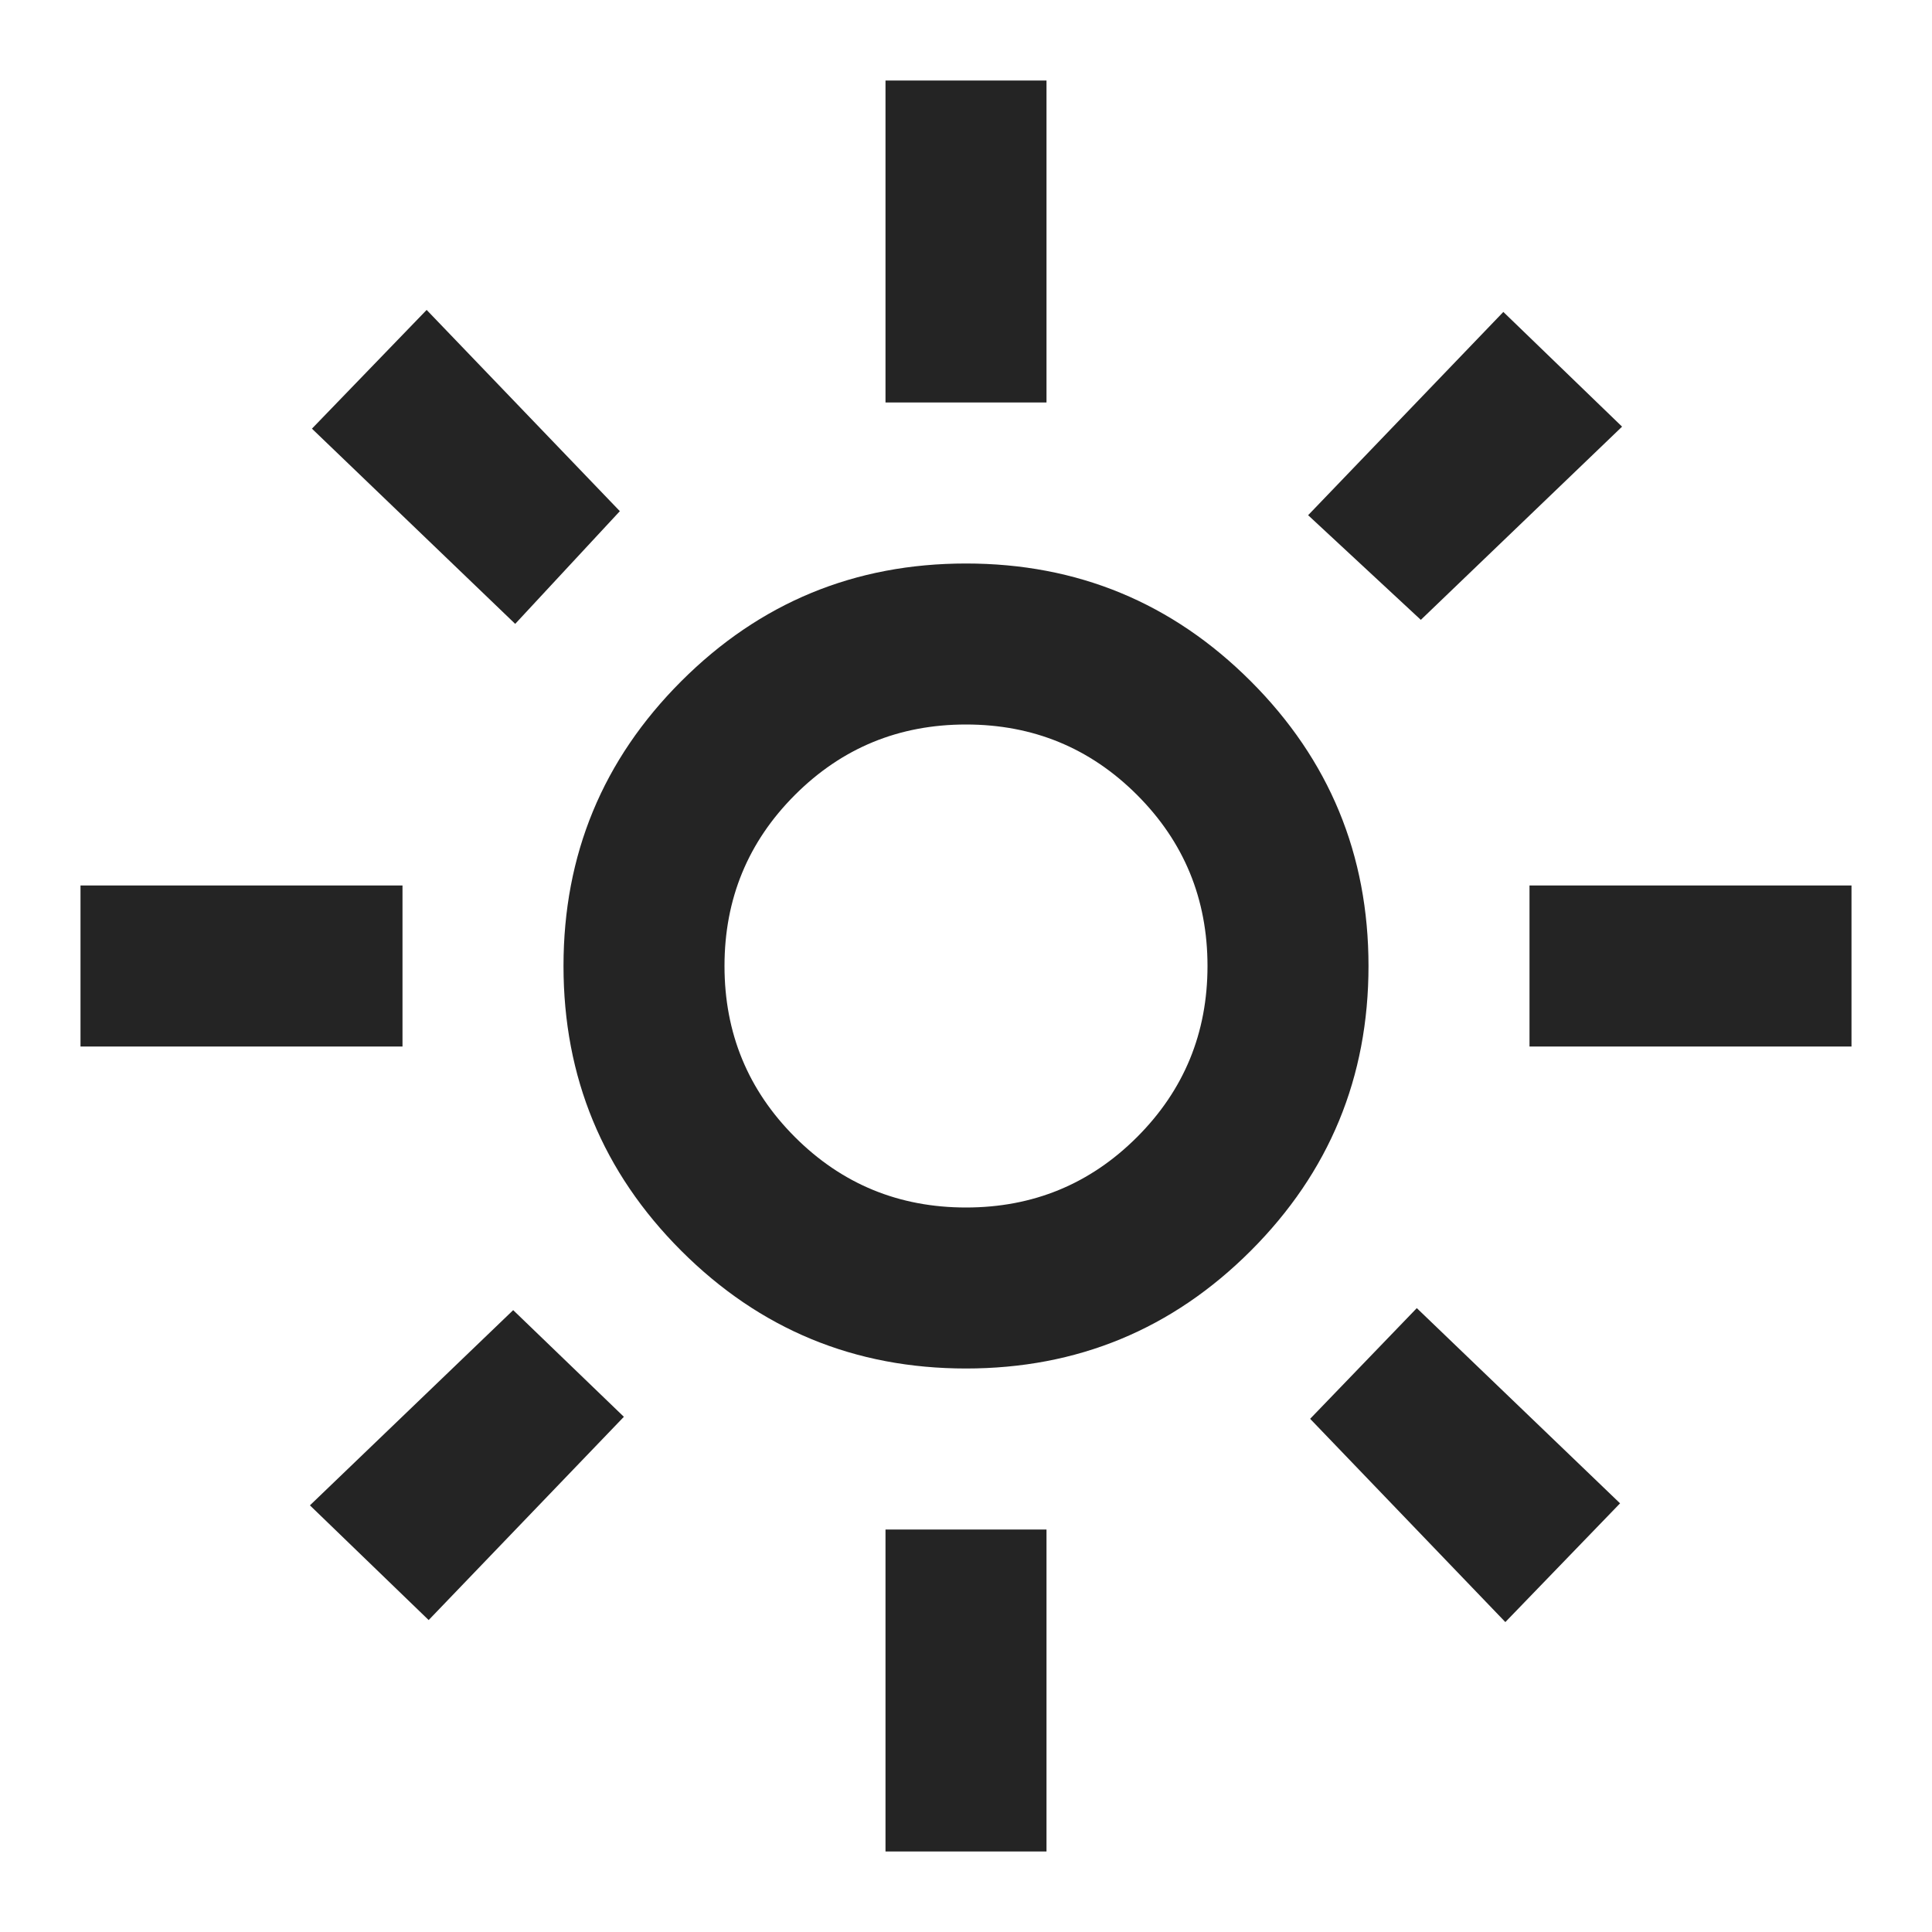
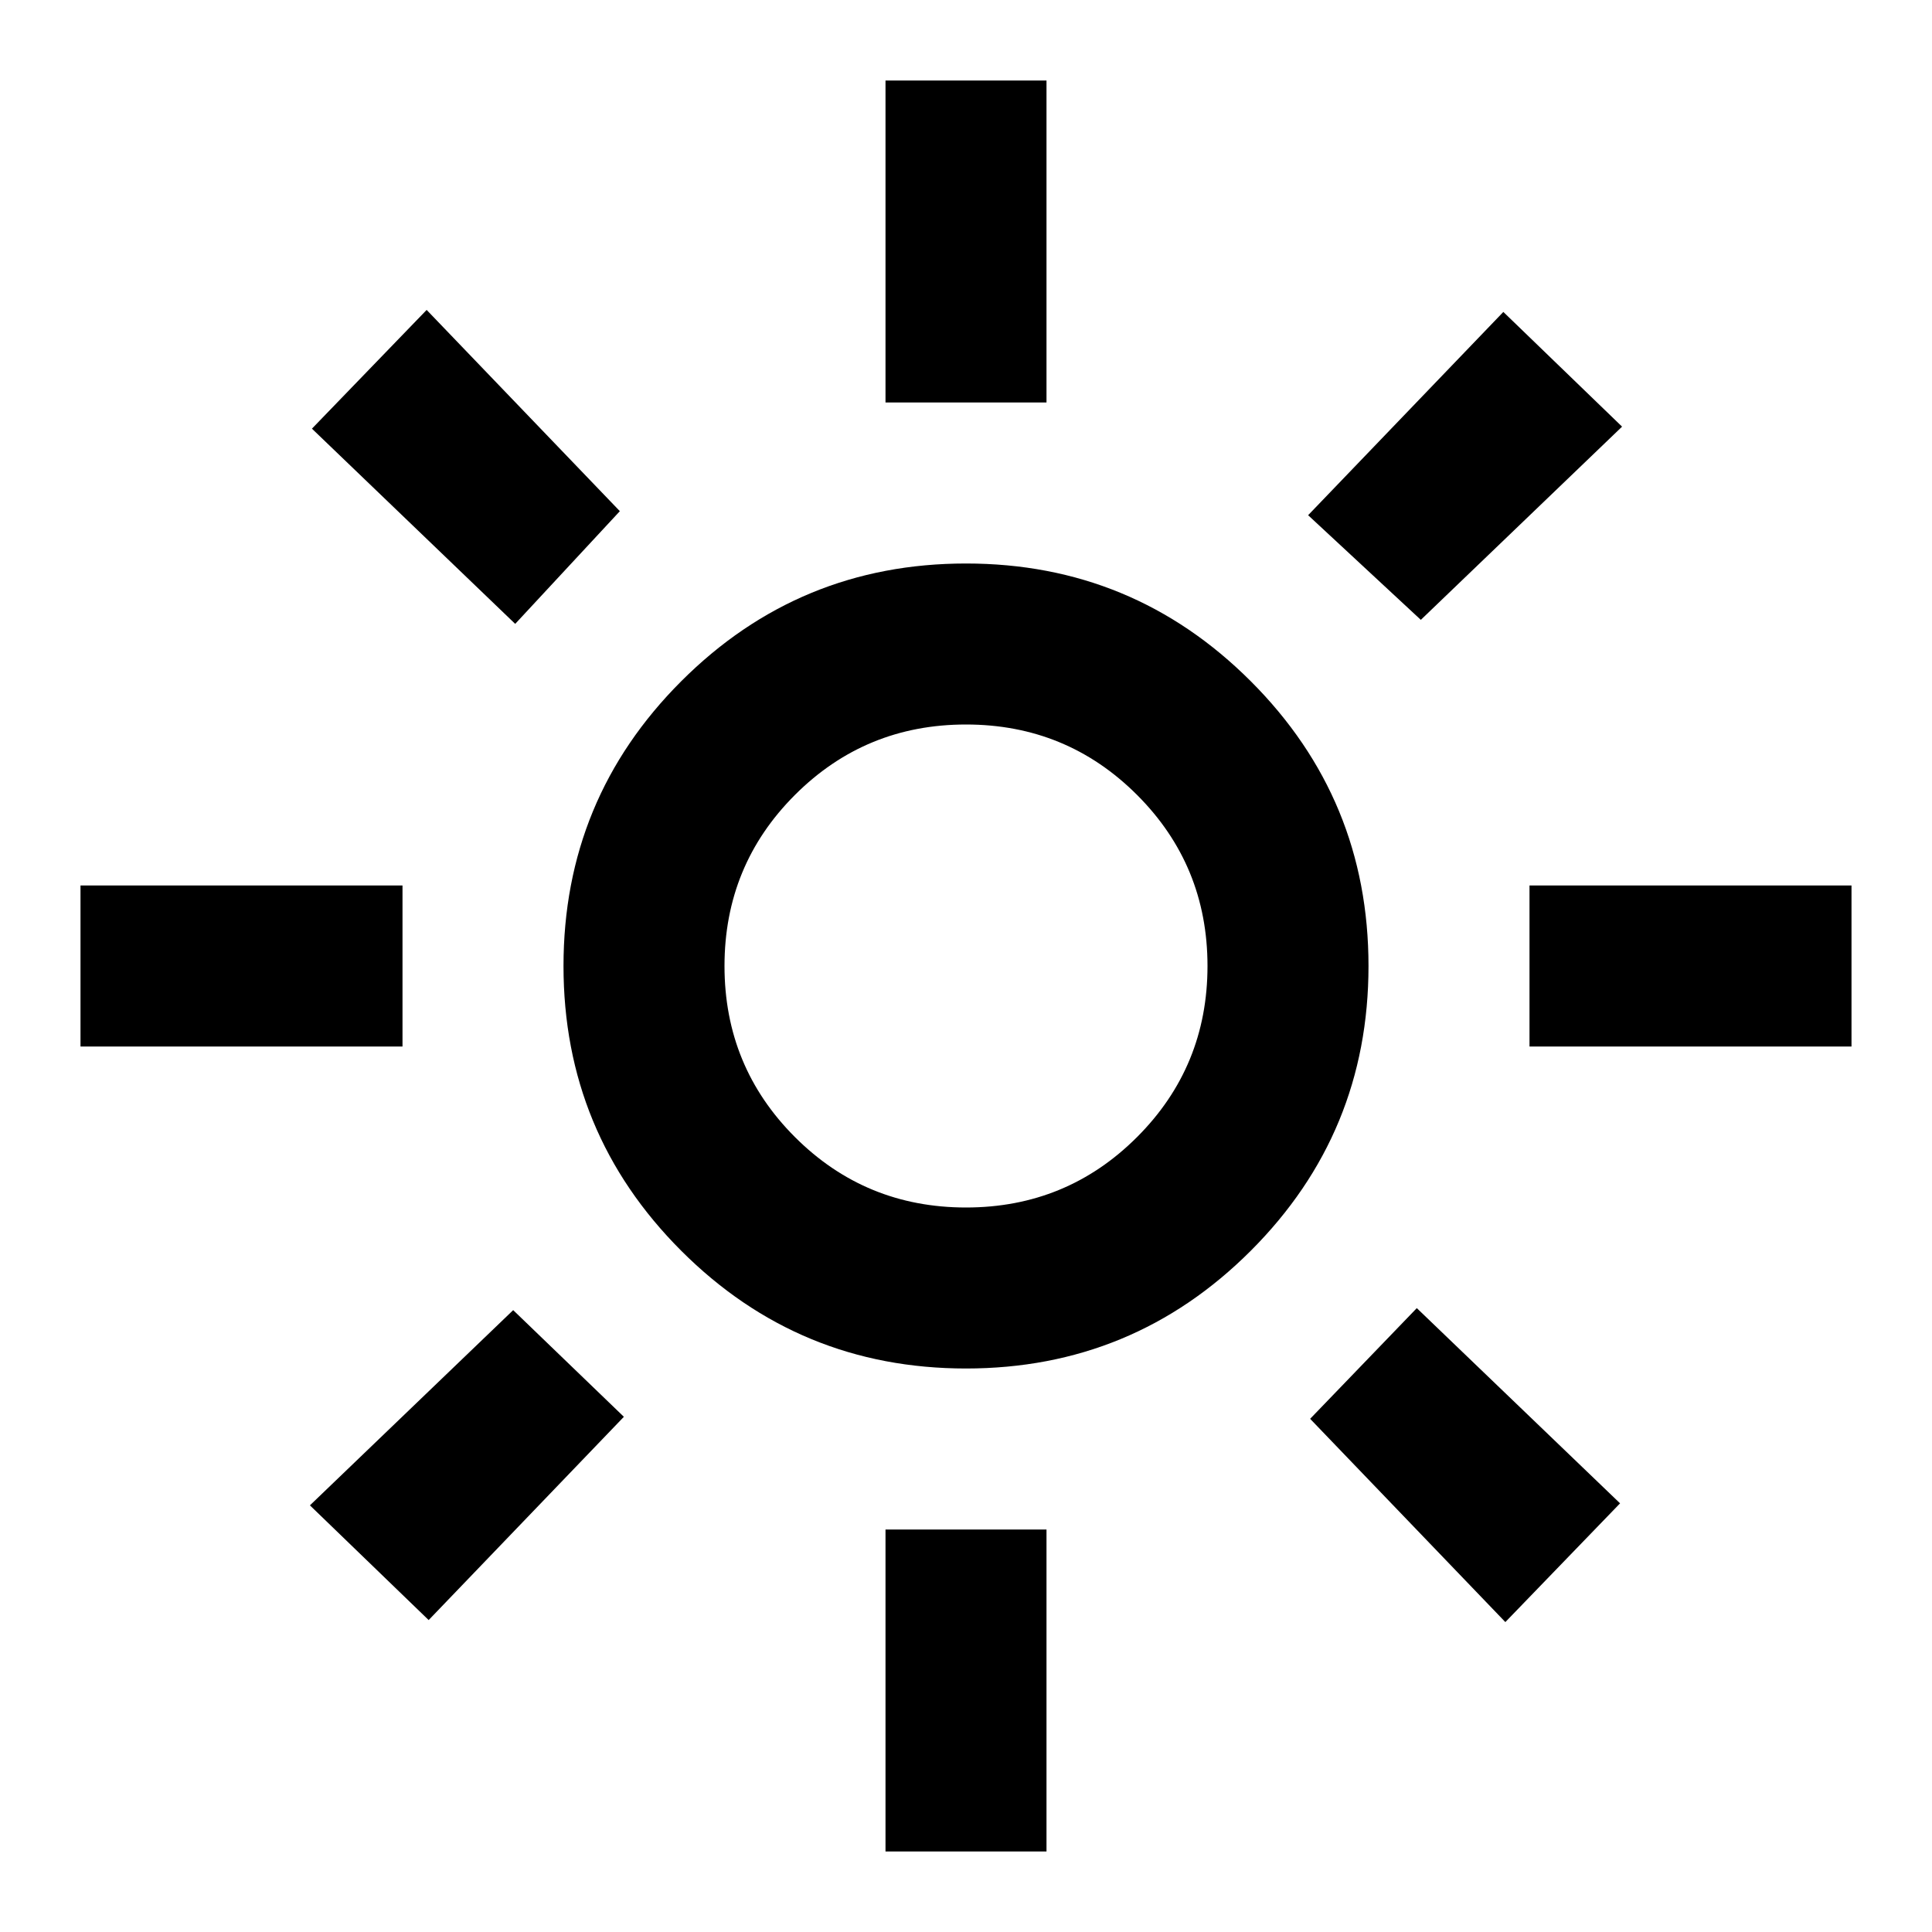
- <svg xmlns="http://www.w3.org/2000/svg" height="24px" viewBox="0 -960 960 960" width="24px" fill="#242424">
+ <svg xmlns="http://www.w3.org/2000/svg" height="24px" viewBox="0 -960 960 960" width="24px" fill="#000">
  <path d="M480-360q50 0 85-35t35-85q0-50-35-85t-85-35q-50 0-85 35t-35 85q0 50 35 85t85 35Zm0 80q-83 0-141.5-58.5T280-480q0-83 58.5-141.5T480-680q83 0 141.5 58.5T680-480q0 83-58.5 141.5T480-280ZM200-440H40v-80h160v80Zm720 0H760v-80h160v80ZM440-760v-160h80v160h-80Zm0 720v-160h80v160h-80ZM256-650l-101-97 57-59 96 100-52 56Zm492 496-97-101 53-55 101 97-57 59Zm-98-550 97-101 59 57-100 96-56-52ZM154-212l101-97 55 53-97 101-59-57Zm326-268Z" />
</svg>
